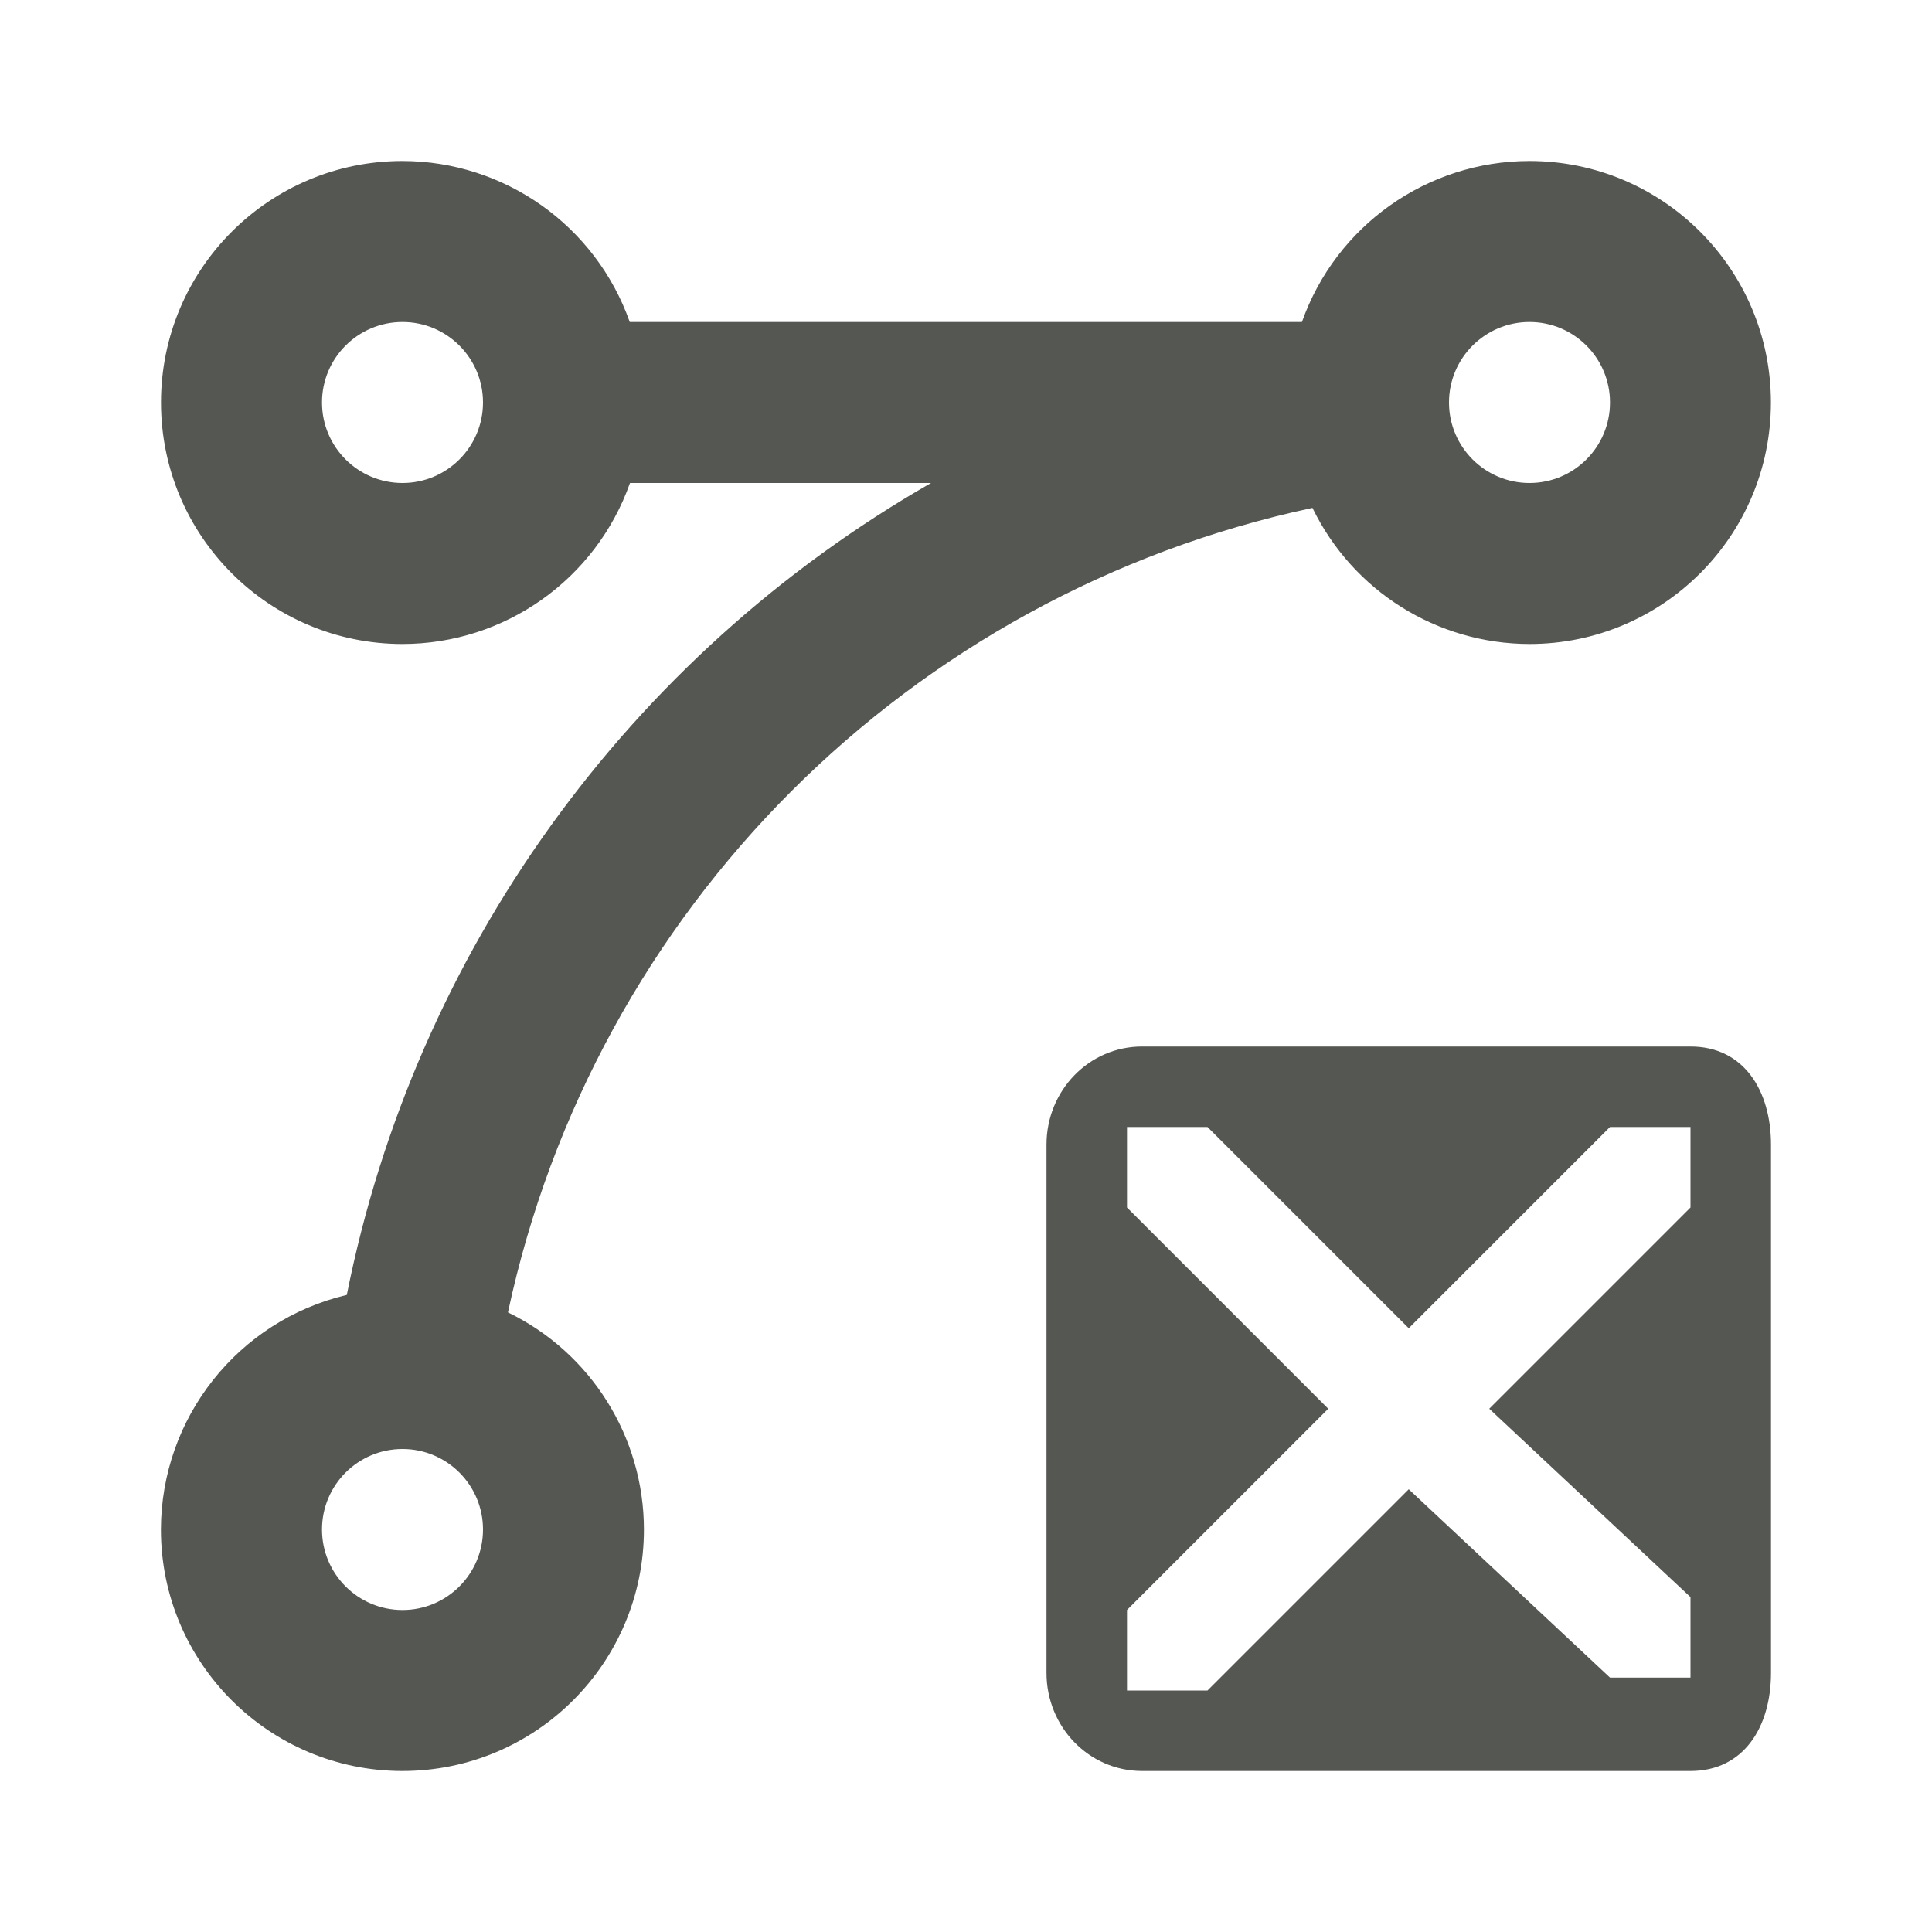
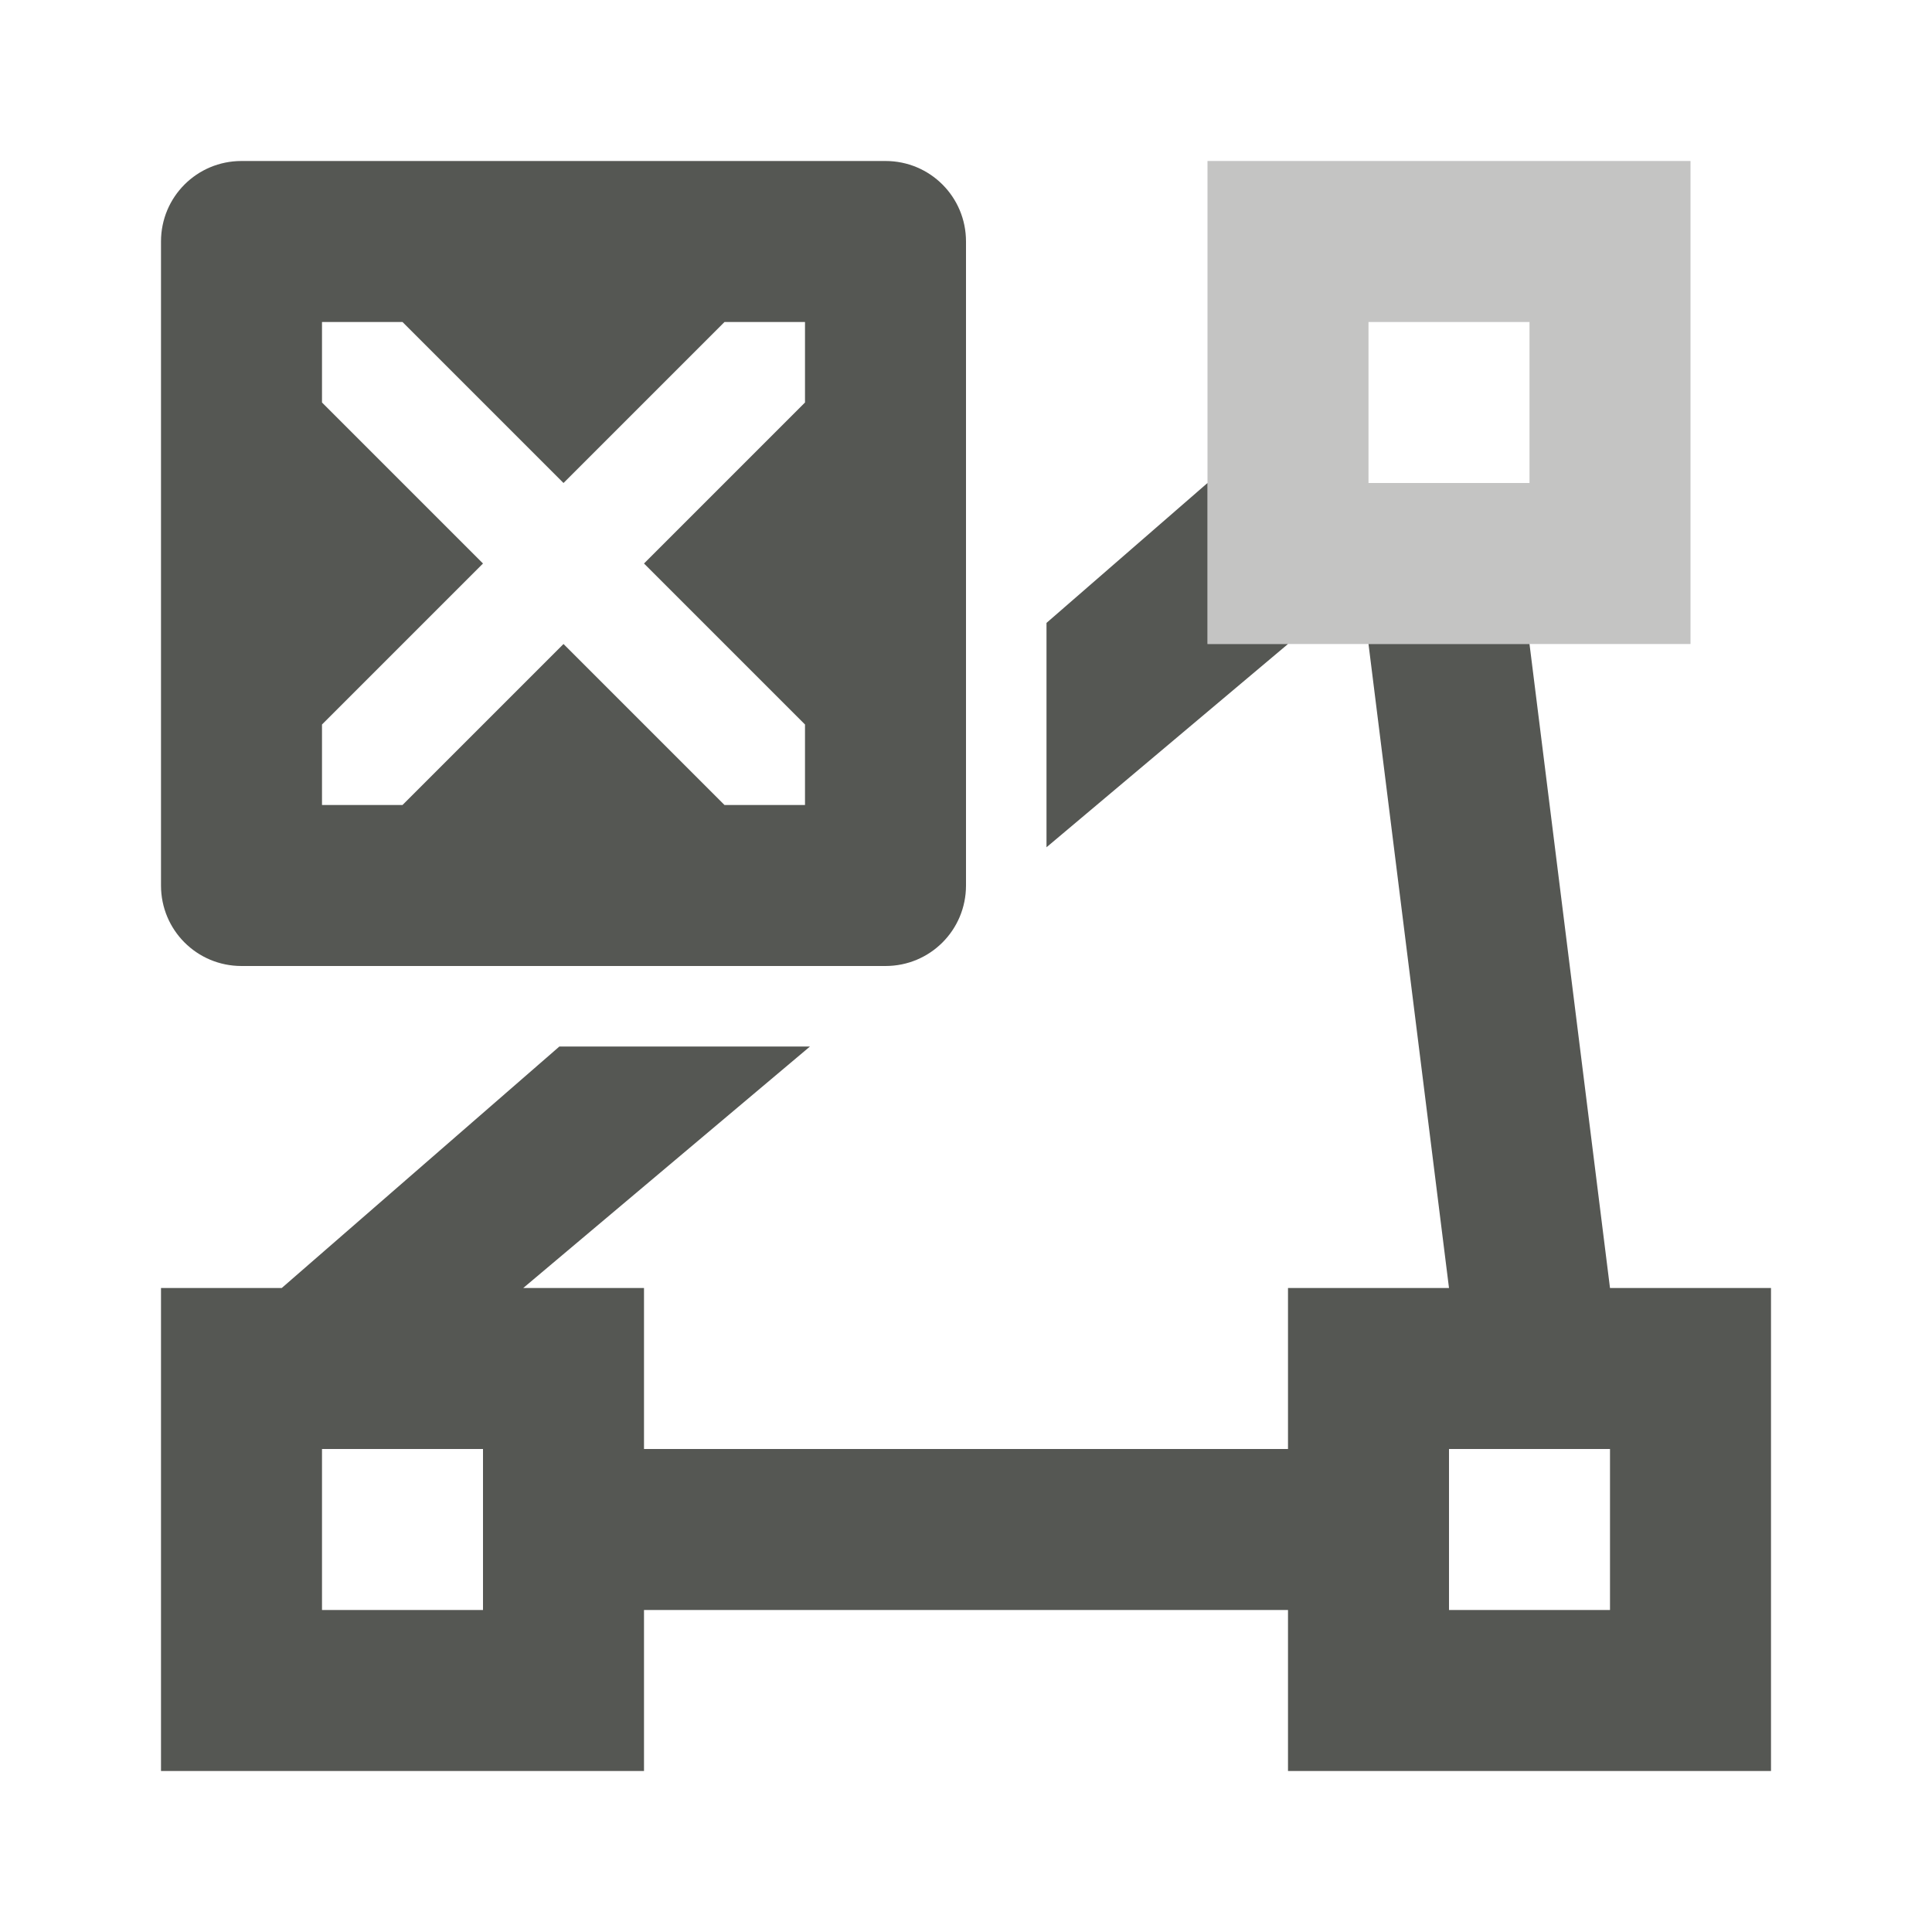
<svg xmlns="http://www.w3.org/2000/svg" viewBox="0 0 24 24">
-   <path d="m5 2a3 3 0 0 0 -3 3 3 3 0 0 0 3 3 3 3 0 0 0 2.826-2h3.74a15 15 0 0 0 -7.258 10.086 3 3 0 0 0 -2.309 2.914 3 3 0 0 0 3 3 3 3 0 0 0 3-3 3 3 0 0 0 -1.689-2.697 13 13 0 0 1 9.994-9.994 3 3 0 0 0 2.695 1.691 3 3 0 0 0 3-3 3 3 0 0 0 -3-3 3 3 0 0 0 -2.826 2h-8.35a3 3 0 0 0 -2.824-2zm0 2a1 1 0 0 1 1 1 1 1 0 0 1 -1 1 1 1 0 0 1 -1-1 1 1 0 0 1 1-1zm14 0a1 1 0 0 1 1 1 1 1 0 0 1 -1 1 1 1 0 0 1 -1-1 1 1 0 0 1 1-1zm-4.812 9c-.663 0-1.188.549-1.188 1.219v6.562c0 .67.525 1.219 1.188 1.219h6.812c.663 0 1-.549 1-1.219v-6.562c0-.67-.337-1.219-1-1.219zm-.188 1h1l2.5 2.5 2.5-2.5h1v1l-2.5 2.5 2.5 2.34v1h-1l-2.5-2.34-2.5 2.5h-1v-1l2.5-2.5-2.5-2.5zm-9 4a1 1 0 0 1 1 1 1 1 0 0 1 -1 1 1 1 0 0 1 -1-1 1 1 0 0 1 1-1z" fill="#555753" />
+   <g fill="#555753">
+     <path d="m15 6-2 1.738v2.787l3-2.525h-1zm2 2 1 8h-2v.383 1.617h-8v-2h-1.5l3.562-3h-3.113l-3.449 3h-1.5v6h6v-2h8v2h6v-6h-2l-1-8zm-13 10h2v2h-2zm14 0h2v2h-2z" />
+     <path d="m3 2c-.554 0-1 .446-1 1v8c0 .554.446 1 1 1h8c.554 0 1-.446 1-1v-8c0-.554-.446-1-1-1zm1 2h1l2 2 2-2h1v1l-2 2 2 2v1h-1l-2-2-2 2h-1v-1l2-2-2-2z" />
+     <path d="m15 2v6h6v-6zm2 2h2v2h-2z" opacity=".35" />
+   </g>
</svg>
